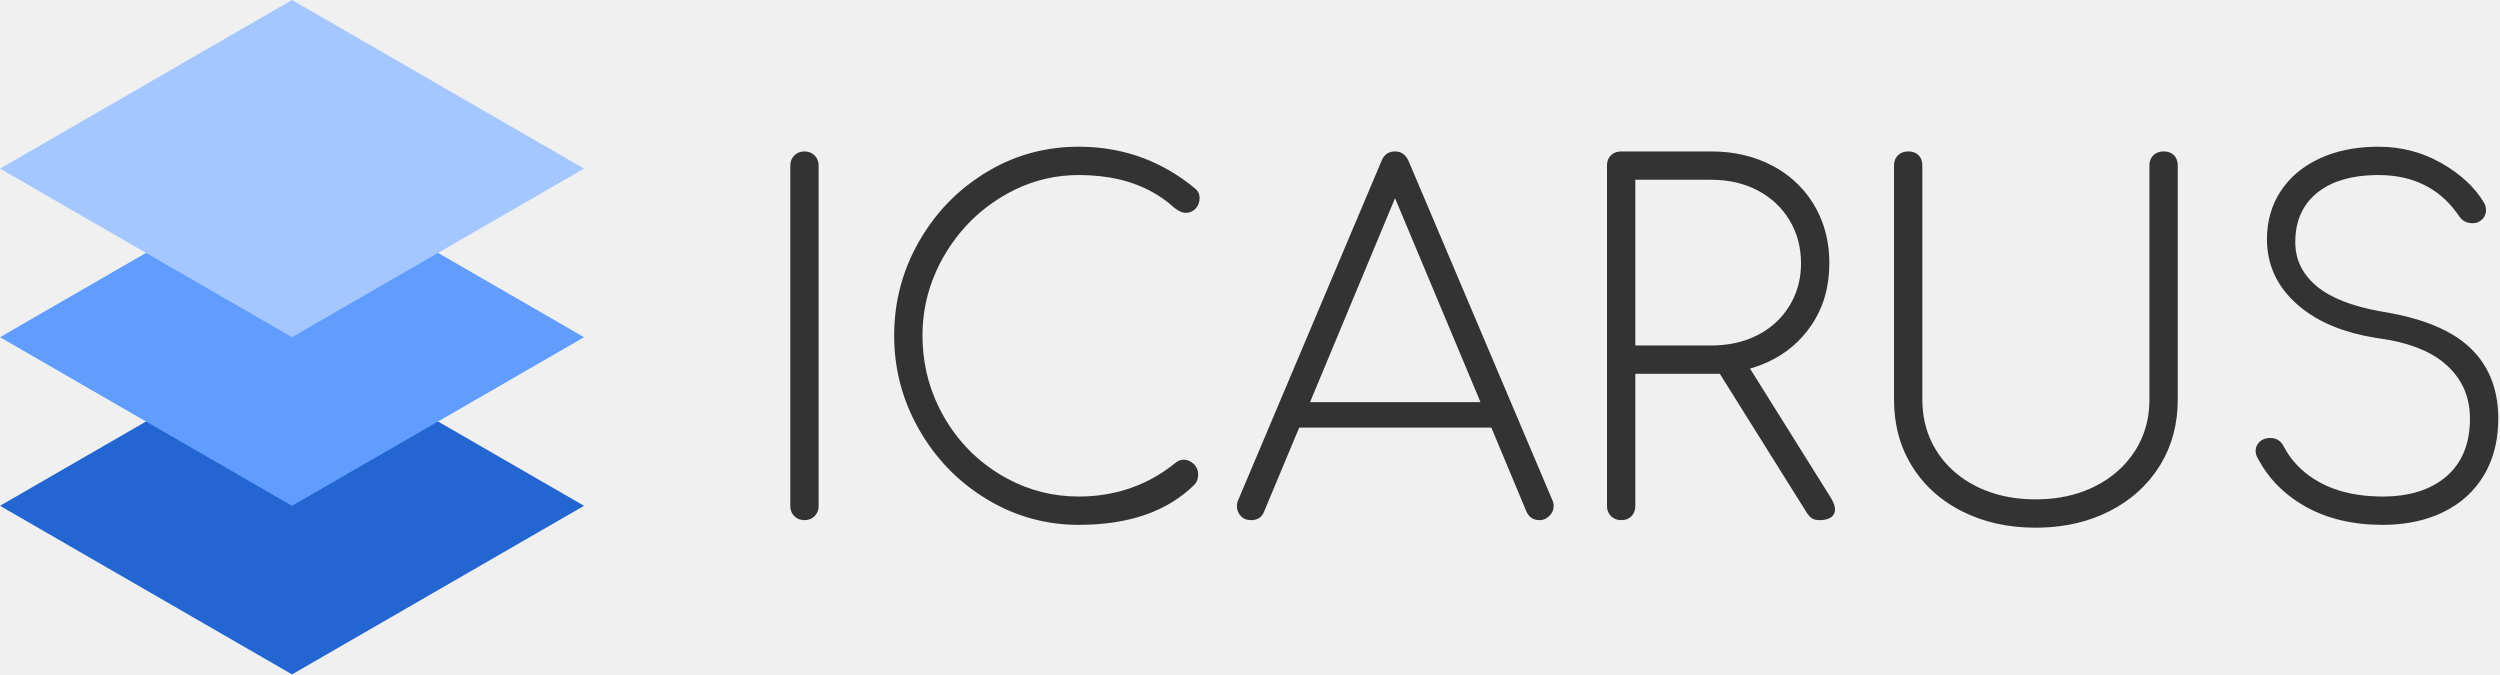
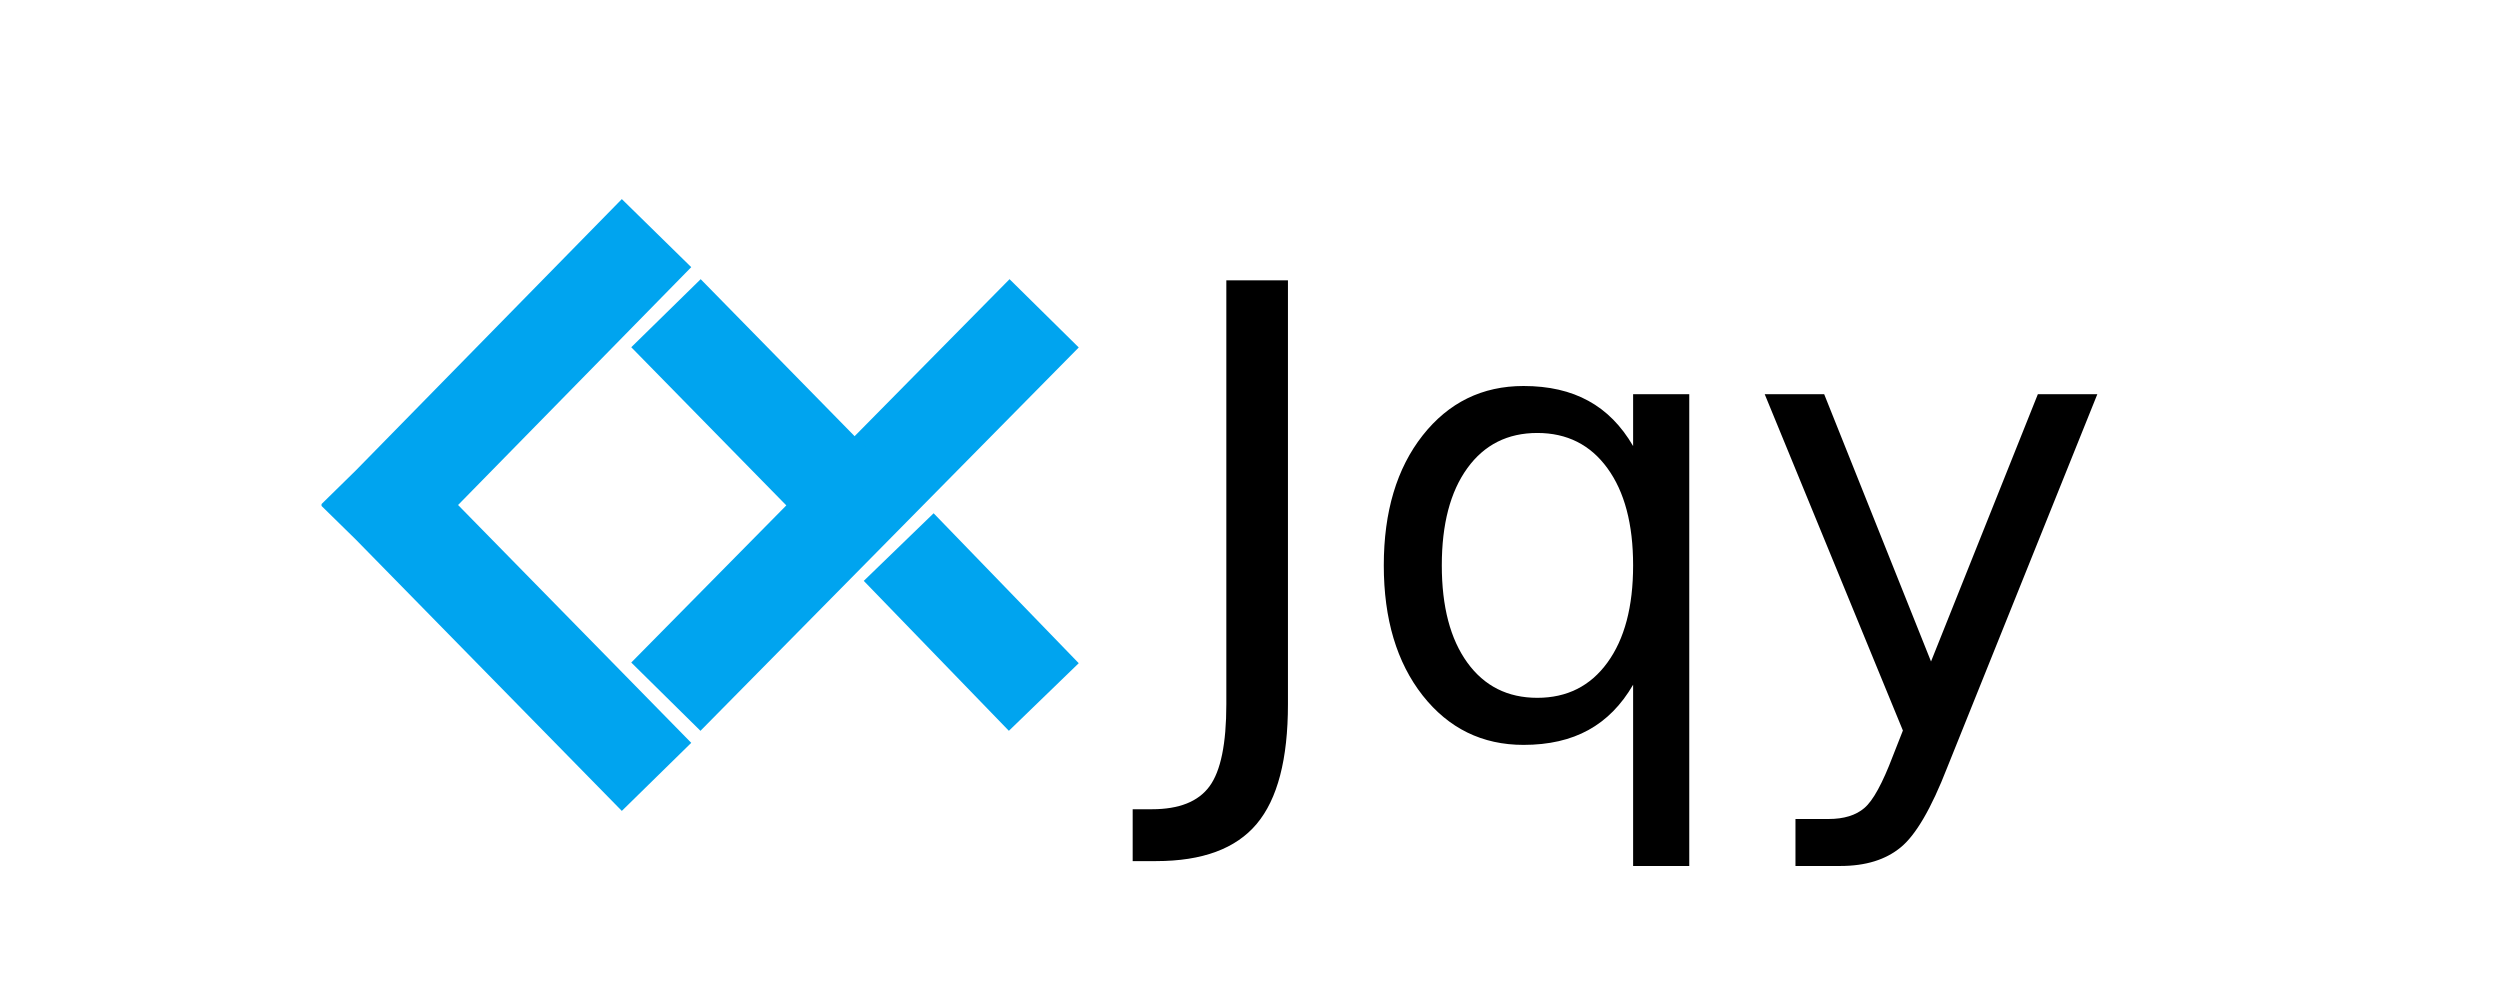
- <svg xmlns="http://www.w3.org/2000/svg" version="1.1" width="949" height="256" viewbox="0 0 949 256">
-   <path fill="#2366d1" d="M110.851 128L221.703 192L110.851 256L0 192Z" />
-   <path fill="#609dff" d="M110.851 64L221.703 128L110.851 192L0 128Z" />
-   <path fill="#a4c7ff" d="M110.851 0L221.703 64L110.851 128L0 64Z" />
-   <g transform="translate(300, 55.695), scale(0.7)" fill="#333">
-     <path d="M 613.888 10.24 L 613.888 137.216 A 60.705 60.705 0 0 0 613.954 140.055 Q 614.553 152.847 620.602 163.316 A 50.135 50.135 0 0 0 621.696 165.12 A 51.598 51.598 0 0 0 624.562 169.185 Q 631.357 177.897 641.762 183.449 A 63.11 63.11 0 0 0 643.456 184.32 A 61.649 61.649 0 0 0 648.369 186.492 Q 659.467 190.833 672.846 191.198 A 90.809 90.809 0 0 0 675.328 191.232 A 90.563 90.563 0 0 0 678.104 191.19 Q 692.78 190.74 704.7 185.489 A 61.259 61.259 0 0 0 707.2 184.32 Q 721.152 177.408 729.088 165.12 A 49.502 49.502 0 0 0 731.322 161.299 Q 736.63 151.203 736.997 139.036 A 60.335 60.335 0 0 0 737.024 137.216 L 737.024 10.24 A 10.857 10.857 0 0 1 737.062 9.315 Q 737.313 6.384 739.2 4.608 A 7.256 7.256 0 0 1 741.925 2.981 Q 743.196 2.56 744.704 2.56 Q 746.956 2.56 748.602 3.369 A 6.472 6.472 0 0 1 750.336 4.608 Q 752.167 6.439 752.361 9.499 A 11.729 11.729 0 0 1 752.384 10.24 L 752.384 137.216 Q 752.384 156.807 743.135 172.194 A 64.077 64.077 0 0 1 742.528 173.184 Q 732.672 188.928 715.136 197.76 Q 698.912 205.931 678.635 206.543 A 109.71 109.71 0 0 1 675.328 206.592 Q 653.056 206.592 635.52 197.76 A 77.835 77.835 0 0 1 632.828 196.338 Q 618.963 188.661 610.337 176.346 A 65.778 65.778 0 0 1 608.256 173.184 Q 598.528 157.44 598.528 137.216 L 598.528 10.24 A 10.857 10.857 0 0 1 598.566 9.315 Q 598.817 6.384 600.704 4.608 A 7.256 7.256 0 0 1 603.429 2.981 Q 604.7 2.56 606.208 2.56 Q 608.46 2.56 610.106 3.369 A 6.472 6.472 0 0 1 611.84 4.608 Q 613.671 6.439 613.865 9.499 A 11.729 11.729 0 0 1 613.888 10.24 Z M 895.488 8.96 A 69.507 69.507 0 0 0 894.88 8.615 Q 879.509 0 861.184 0 A 100.005 100.005 0 0 0 858.79 0.028 Q 842.342 0.422 829.568 6.272 A 61.75 61.75 0 0 0 828.078 6.979 Q 815.456 13.172 808.32 23.936 Q 800.768 35.328 800.768 50.176 Q 800.768 69.697 815.175 83.659 A 59.222 59.222 0 0 0 817.024 85.376 A 60.63 60.63 0 0 0 819.68 87.606 Q 834.727 99.526 859.059 103.529 A 133.91 133.91 0 0 0 861.696 103.936 Q 884.116 107.004 896.419 116.925 A 41.61 41.61 0 0 1 898.432 118.656 A 43.592 43.592 0 0 1 899.28 119.455 Q 910.848 130.653 910.848 147.456 Q 910.848 167.68 898.176 178.688 A 39.281 39.281 0 0 1 893.72 182.034 Q 882.522 189.266 865.531 189.672 A 85.481 85.481 0 0 1 863.488 189.696 A 102.18 102.18 0 0 1 861.3 189.673 Q 845.567 189.336 833.654 184.112 A 55.097 55.097 0 0 1 830.592 182.656 A 56.619 56.619 0 0 1 829.066 181.842 Q 818.274 175.871 811.94 166.114 A 47.528 47.528 0 0 1 809.984 162.816 A 12.115 12.115 0 0 0 809.808 162.46 Q 807.734 158.428 803.571 158.002 A 9.942 9.942 0 0 0 802.56 157.952 A 12.194 12.194 0 0 0 802.217 157.957 Q 798.871 158.051 796.8 160 A 7.449 7.449 0 0 0 796.119 160.731 Q 794.934 162.191 794.688 164.094 A 8.003 8.003 0 0 0 794.624 165.12 A 6.218 6.218 0 0 0 794.708 166.137 Q 794.803 166.708 795.004 167.28 A 7.895 7.895 0 0 0 795.392 168.192 A 65.044 65.044 0 0 0 796.099 169.546 Q 804.091 184.419 819.055 193.615 A 74.4 74.4 0 0 0 821.76 195.2 Q 839.424 205.056 863.488 205.056 Q 879.548 205.056 892.299 199.951 A 62.036 62.036 0 0 0 896.384 198.144 Q 910.592 191.232 918.4 178.176 A 51.186 51.186 0 0 0 920.533 174.225 Q 926.208 162.515 926.208 147.456 A 72.811 72.811 0 0 0 926.178 145.354 Q 925.592 125.061 913.589 111.755 A 49.8 49.8 0 0 0 911.36 109.44 Q 896.512 94.976 864.256 89.6 A 157.882 157.882 0 0 1 862.446 89.288 Q 839.242 85.142 827.904 75.776 A 41.218 41.218 0 0 1 826.977 74.987 Q 816.128 65.472 816.128 51.712 A 49.293 49.293 0 0 1 816.128 51.578 Q 816.175 34.522 828.032 24.96 A 35.234 35.234 0 0 1 828.891 24.289 Q 840.118 15.794 859.213 15.381 A 91.194 91.194 0 0 1 861.184 15.36 A 73.044 73.044 0 0 1 862.037 15.365 Q 888.747 15.677 903.514 35.593 A 59.37 59.37 0 0 1 904.96 37.632 Q 907.22 41.022 911.076 41.419 A 10.261 10.261 0 0 0 912.128 41.472 A 14.543 14.543 0 0 0 912.743 41.459 Q 914.336 41.392 915.2 40.96 A 10.655 10.655 0 0 0 915.336 40.891 Q 916.348 40.366 917.135 39.681 A 7.607 7.607 0 0 0 918.4 38.272 Q 919.197 37.122 919.442 35.787 A 6.761 6.761 0 0 0 919.552 34.56 Q 919.552 32.256 918.528 30.464 Q 911.104 17.92 895.488 8.96 Z M 160.311 0.068 A 110.648 110.648 0 0 0 156.416 0 Q 131.565 0 110.402 11.483 A 99.343 99.343 0 0 0 106.112 13.952 A 109.009 109.009 0 0 0 104.543 14.926 Q 84.677 27.489 72.14 47.479 A 111.393 111.393 0 0 0 69.76 51.456 Q 56.32 75.008 56.32 102.4 Q 56.32 127.331 67.56 149.187 A 107.592 107.592 0 0 0 69.888 153.472 Q 83.456 177.152 106.496 191.104 A 103.444 103.444 0 0 0 108.082 192.045 Q 130.459 205.056 156.416 205.056 Q 197.376 205.056 219.392 183.04 Q 220.918 181.296 221.145 178.624 A 11.364 11.364 0 0 0 221.184 177.664 Q 221.184 174.906 219.514 172.852 A 8.614 8.614 0 0 0 218.752 172.032 A 10.501 10.501 0 0 0 218.638 171.925 Q 216.248 169.728 213.248 169.728 A 6.244 6.244 0 0 0 211.549 169.961 Q 210.906 170.141 210.291 170.463 A 7.508 7.508 0 0 0 209.408 171.008 Q 186.624 189.696 156.416 189.696 Q 135.765 189.696 117.743 180.022 A 87.237 87.237 0 0 1 114.048 177.92 Q 94.464 166.144 83.072 146.048 Q 72.704 127.758 71.772 106.604 A 95.549 95.549 0 0 1 71.68 102.4 Q 71.68 79.616 83.2 59.52 A 97.348 97.348 0 0 1 83.35 59.26 Q 94.847 39.346 114.304 27.392 A 88.056 88.056 0 0 1 117.155 25.713 Q 133.663 16.406 152.218 15.466 A 82.911 82.911 0 0 1 156.416 15.36 A 117.212 117.212 0 0 1 156.817 15.361 Q 180.184 15.441 196.829 24.848 A 63.01 63.01 0 0 1 207.872 32.768 A 23.034 23.034 0 0 0 208.339 33.158 Q 211.641 35.84 214.272 35.84 A 9.974 9.974 0 0 0 214.911 35.82 Q 217.343 35.664 219.009 34.296 A 6.873 6.873 0 0 0 219.904 33.408 A 9.994 9.994 0 0 0 220.133 33.126 Q 221.952 30.799 221.952 27.904 A 8.988 8.988 0 0 0 221.929 27.259 Q 221.724 24.398 219.648 22.784 A 110.881 110.881 0 0 0 219.543 22.697 Q 193.686 1.244 160.311 0.068 Z M 551.168 198.4 L 504.064 123.136 L 499.456 123.136 L 458.24 123.136 L 458.24 194.816 Q 458.24 198.144 456.192 200.32 Q 454.232 202.403 450.865 202.492 A 11.487 11.487 0 0 1 450.56 202.496 Q 447.452 202.496 445.349 200.598 A 7.871 7.871 0 0 1 445.056 200.32 A 7.525 7.525 0 0 1 444.182 199.275 Q 442.889 197.403 442.88 194.85 A 10.179 10.179 0 0 1 442.88 194.816 L 442.88 10.24 A 10.857 10.857 0 0 1 442.918 9.315 Q 443.169 6.384 445.056 4.608 A 7.256 7.256 0 0 1 447.781 2.981 Q 449.052 2.56 450.56 2.56 L 499.456 2.56 Q 517.888 2.56 532.48 10.24 Q 545.954 17.332 553.971 29.662 A 58.968 58.968 0 0 1 555.264 31.744 A 56.737 56.737 0 0 1 560.414 43.13 Q 563.456 52.468 563.456 63.232 Q 563.456 82.2 553.946 96.465 A 56.692 56.692 0 0 1 551.808 99.456 A 58.849 58.849 0 0 1 549.212 102.618 Q 538.621 114.637 522.253 119.779 A 72.195 72.195 0 0 1 520.448 120.32 L 564.48 190.72 Q 566.528 194.304 566.528 196.608 A 6.599 6.599 0 0 1 566.478 197.436 Q 566.253 199.208 565.035 200.395 A 5.625 5.625 0 0 1 564.352 200.96 A 6.473 6.473 0 0 1 563.547 201.443 Q 561.472 202.496 558.08 202.496 Q 555.751 202.496 554.27 201.649 A 4.911 4.911 0 0 1 553.984 201.472 Q 552.654 200.585 551.515 198.93 A 14.447 14.447 0 0 1 551.168 198.4 Z M 399.104 197.632 L 380.16 152.32 L 275.968 152.32 L 257.024 197.632 Q 255.324 202.248 250.396 202.483 A 11.297 11.297 0 0 1 249.856 202.496 A 10.258 10.258 0 0 1 248.931 202.455 Q 246.143 202.203 244.4 200.383 A 6.997 6.997 0 0 1 244.224 200.192 A 8.678 8.678 0 0 1 243.477 199.224 Q 242.176 197.264 242.176 194.816 A 7.805 7.805 0 0 1 242.282 193.521 A 7.181 7.181 0 0 1 242.944 191.488 L 320.512 7.936 A 12.196 12.196 0 0 1 320.852 7.129 Q 322.805 2.936 327.14 2.591 A 10.038 10.038 0 0 1 327.936 2.56 A 9.004 9.004 0 0 1 328.947 2.615 Q 333.29 3.106 335.36 7.936 L 413.184 191.488 Q 413.952 193.024 413.952 194.816 A 7.64 7.64 0 0 1 413.846 196.101 Q 413.457 198.383 411.648 200.192 A 9.044 9.044 0 0 1 410.871 200.886 Q 409.083 202.303 406.879 202.473 A 7.908 7.908 0 0 1 406.272 202.496 A 9.93 9.93 0 0 1 405.339 202.453 Q 400.96 202.04 399.104 197.632 Z M 15.36 10.24 L 15.36 194.816 Q 15.36 197.924 13.462 200.027 A 7.871 7.871 0 0 1 13.184 200.32 A 7.525 7.525 0 0 1 12.139 201.194 Q 10.267 202.487 7.714 202.496 A 10.179 10.179 0 0 1 7.68 202.496 Q 4.572 202.496 2.469 200.598 A 7.871 7.871 0 0 1 2.176 200.32 A 7.525 7.525 0 0 1 1.302 199.275 Q 0.009 197.403 0 194.85 A 10.179 10.179 0 0 1 0 194.816 L 0 10.24 Q 0 7.132 1.898 5.029 A 7.871 7.871 0 0 1 2.176 4.736 A 7.525 7.525 0 0 1 3.221 3.862 Q 5.093 2.569 7.646 2.56 A 10.179 10.179 0 0 1 7.68 2.56 Q 10.788 2.56 12.891 4.458 A 7.871 7.871 0 0 1 13.184 4.736 A 7.525 7.525 0 0 1 14.058 5.781 Q 15.351 7.653 15.36 10.206 A 10.179 10.179 0 0 1 15.36 10.24 Z M 281.856 138.496 L 374.272 138.496 L 327.936 27.904 L 281.856 138.496 Z M 458.24 107.776 L 499.456 107.776 Q 510.418 107.776 519.519 104.362 A 48.175 48.175 0 0 0 524.544 102.144 A 47.471 47.471 0 0 0 527.059 100.761 Q 534.75 96.219 539.878 89.183 A 43.678 43.678 0 0 0 541.824 86.272 Q 547.436 77.109 548.027 65.896 A 50.673 50.673 0 0 0 548.096 63.232 Q 548.096 50.176 541.824 39.808 Q 535.552 29.44 524.544 23.68 Q 513.536 17.92 499.456 17.92 L 458.24 17.92 L 458.24 107.776 Z" vector-effect="non-scaling-stroke" />
+ <svg xmlns="http://www.w3.org/2000/svg" xmlns:xlink="http://www.w3.org/1999/xlink" height="384" viewBox="0 0 720 288" width="960">
+   <path d="M0 288h720V0H0z" fill="#fff" />
+   <g fill="none" stroke="#00a4ef" stroke-linecap="square" stroke-width="28">
+     <path clip-path="url(#D)" d="M112.32 145.44l66.96-68.302m-66.96 68.302l66.96 68.302m22.32-23.063l89.28-90.478" />
+     <path clip-path="url(#D)" d="M201.6 100.201l33.48 34.151m33.48 33.264l22.32 23.063" />
  </g>
+   <defs>
+     <path d="M9.813 72.906h9.859V5.078q0-13.187-5-19.141-5-5.953-16.094-5.953h-3.75v8.297h3.078q6.531 0 9.219 3.672Q9.813-4.391 9.813 5.078z" id="A" />
+     <path d="M14.797 27.297q0-9.906 4.078-15.547 4.078-5.641 11.203-5.641 7.125 0 11.219 5.641 4.109 5.641 4.109 15.547 0 9.906-4.109 15.547-4.094 5.641-11.219 5.641-7.125 0-11.203-5.641-4.078-5.641-4.078-15.547zM45.406 8.203Q42.578 3.328 38.25.953q-4.312-2.375-10.375-2.375-9.906 0-16.141 7.906-6.219 7.922-6.219 20.813 0 12.891 6.219 20.797Q17.969 56 27.875 56q6.063 0 10.375-2.375 4.328-2.359 7.156-7.234v8.297h8.984v-75.484h-8.984z" id="B" />
+     <path d="M32.172-5.078q-3.797-9.766-7.422-12.734-3.609-2.984-9.656-2.984H7.906v7.516h5.281q3.703 0 5.75 1.766Q21-9.766 23.484-3.219L25.094.875 2.984 54.688H12.5l17.094-42.766 17.094 42.766h9.516z" id="C" />
+   </defs>
+   <g transform="matrix(1.8 0 0 -1.8 335.52 211.968)">
+     <use xlink:href="#A" />
+     <use x="29.492" xlink:href="#B" />
+     <use x="92.969" xlink:href="#C" />
+   </g>
+   <defs>
+     <clipPath id="D">
+       <path d="M90 34.56h558v221.76H90z" />
+     </clipPath>
+   </defs>
</svg>
